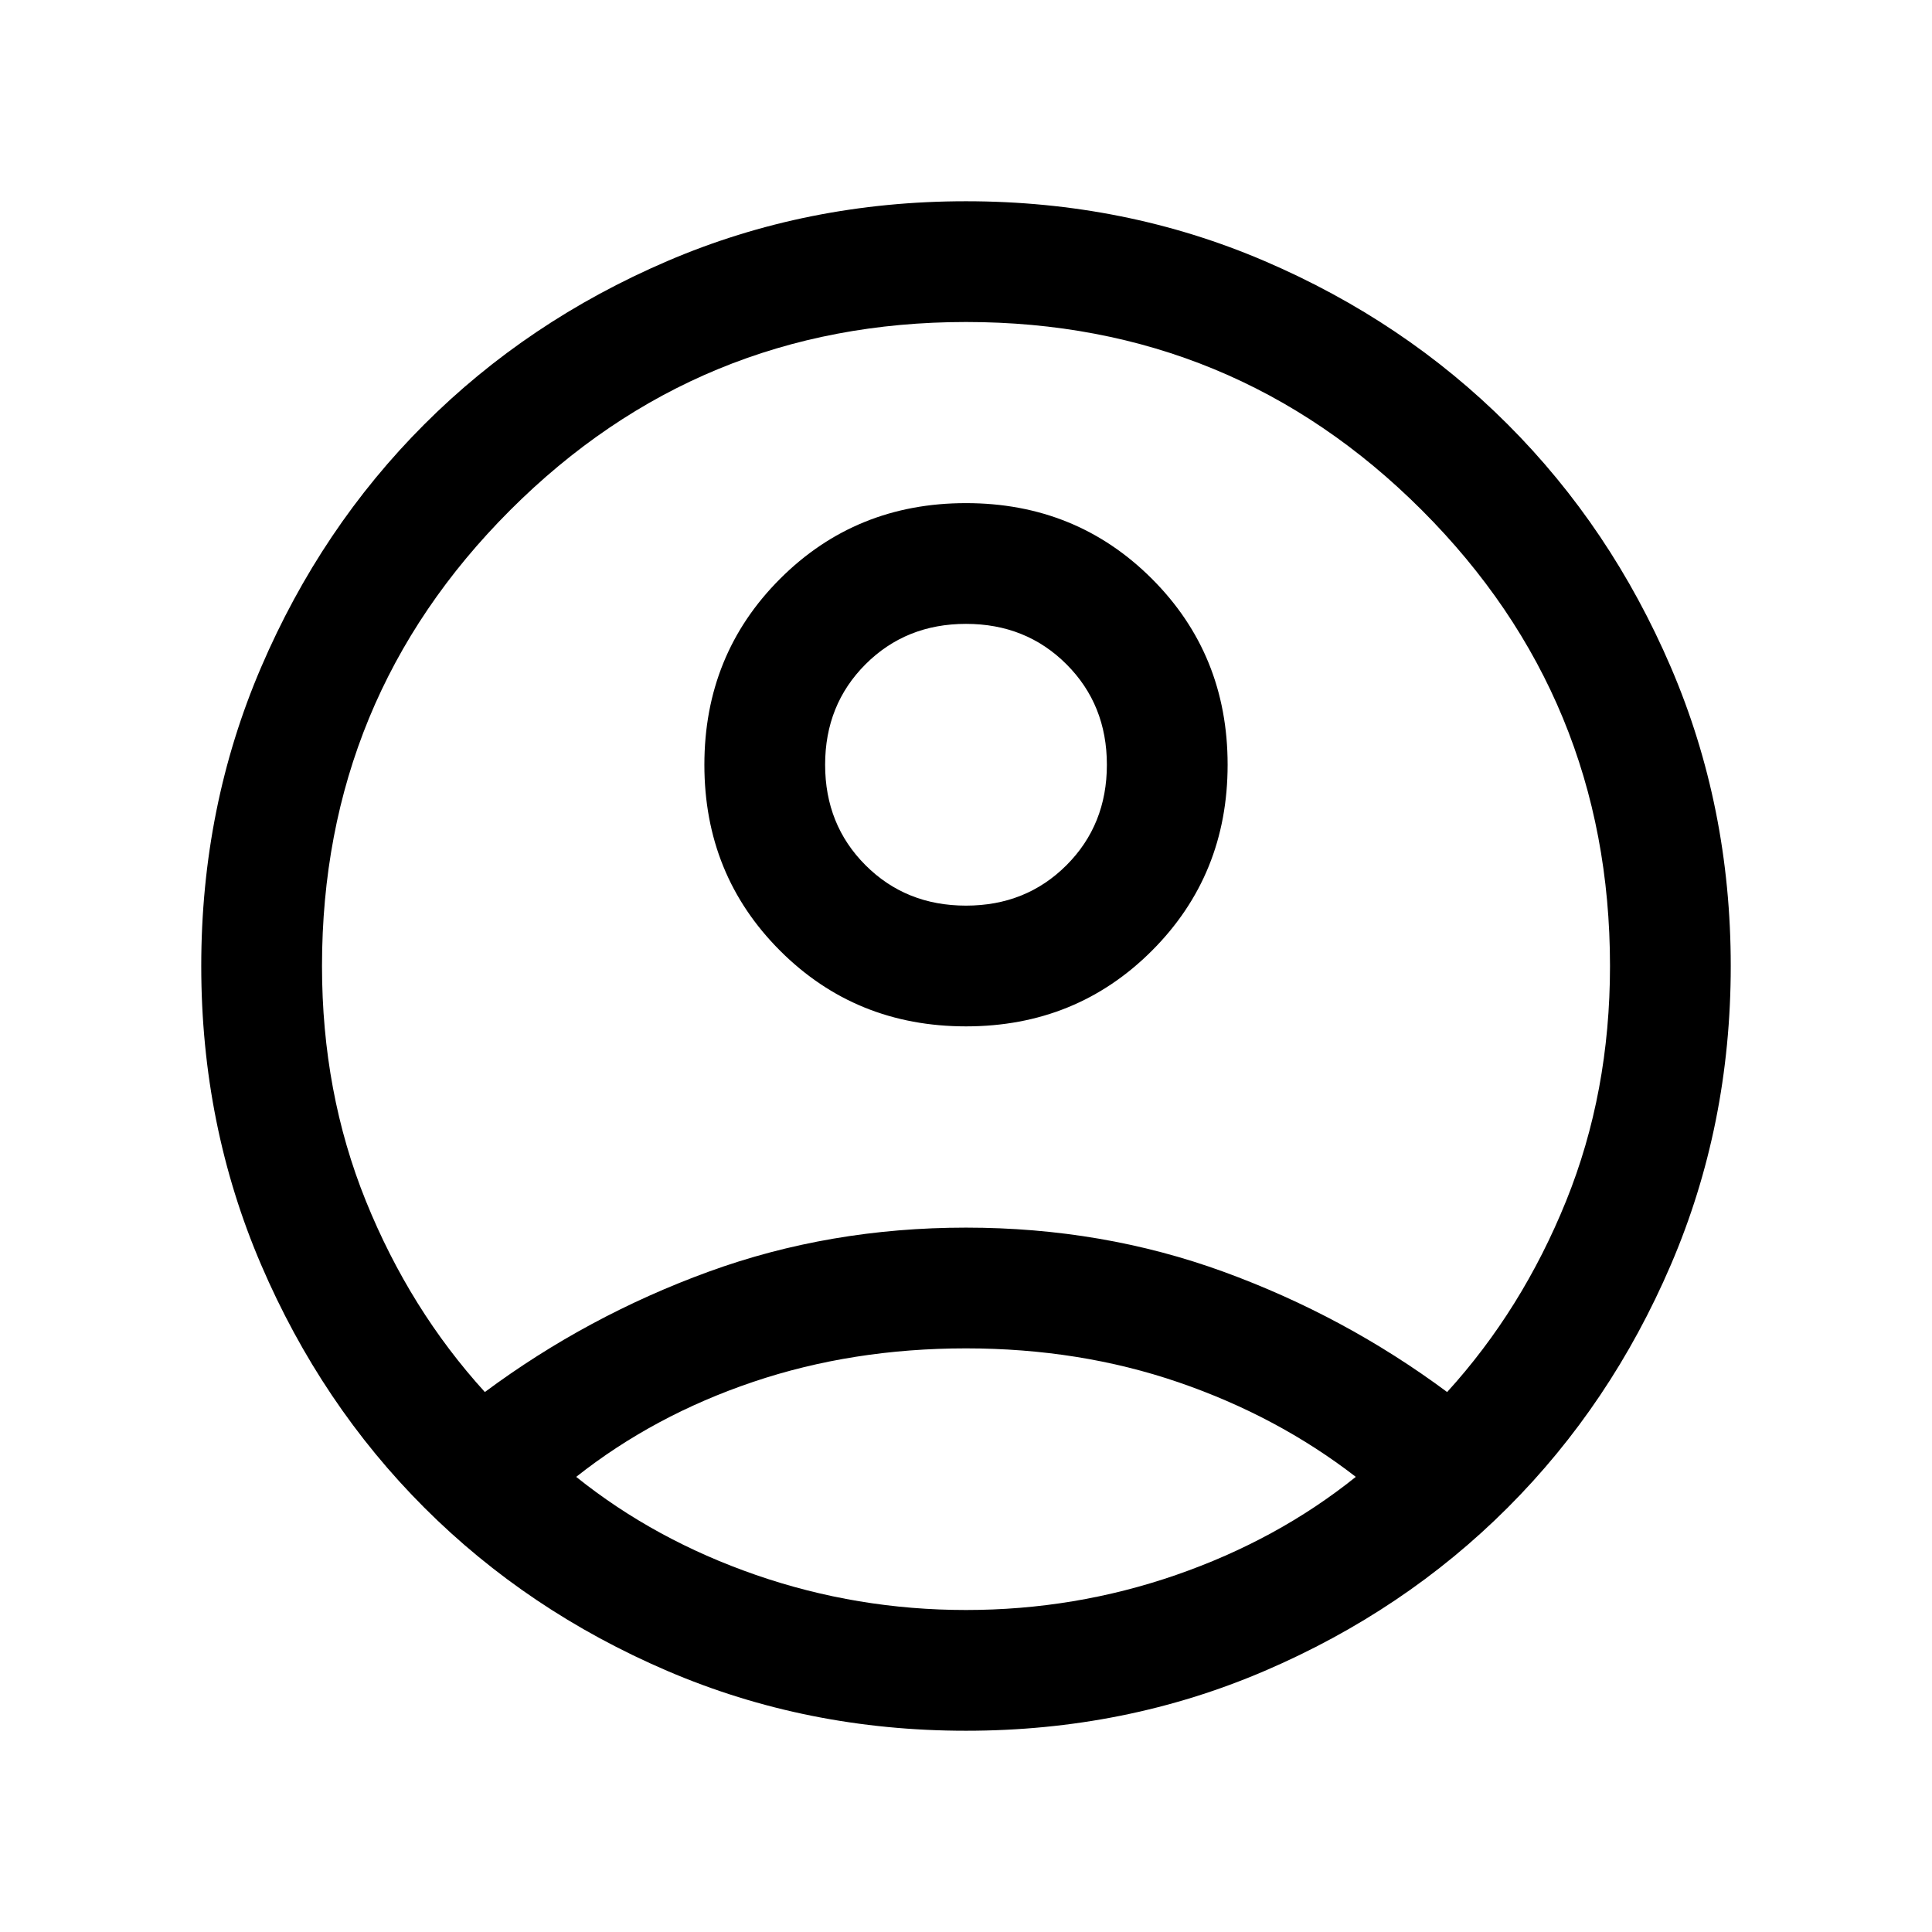
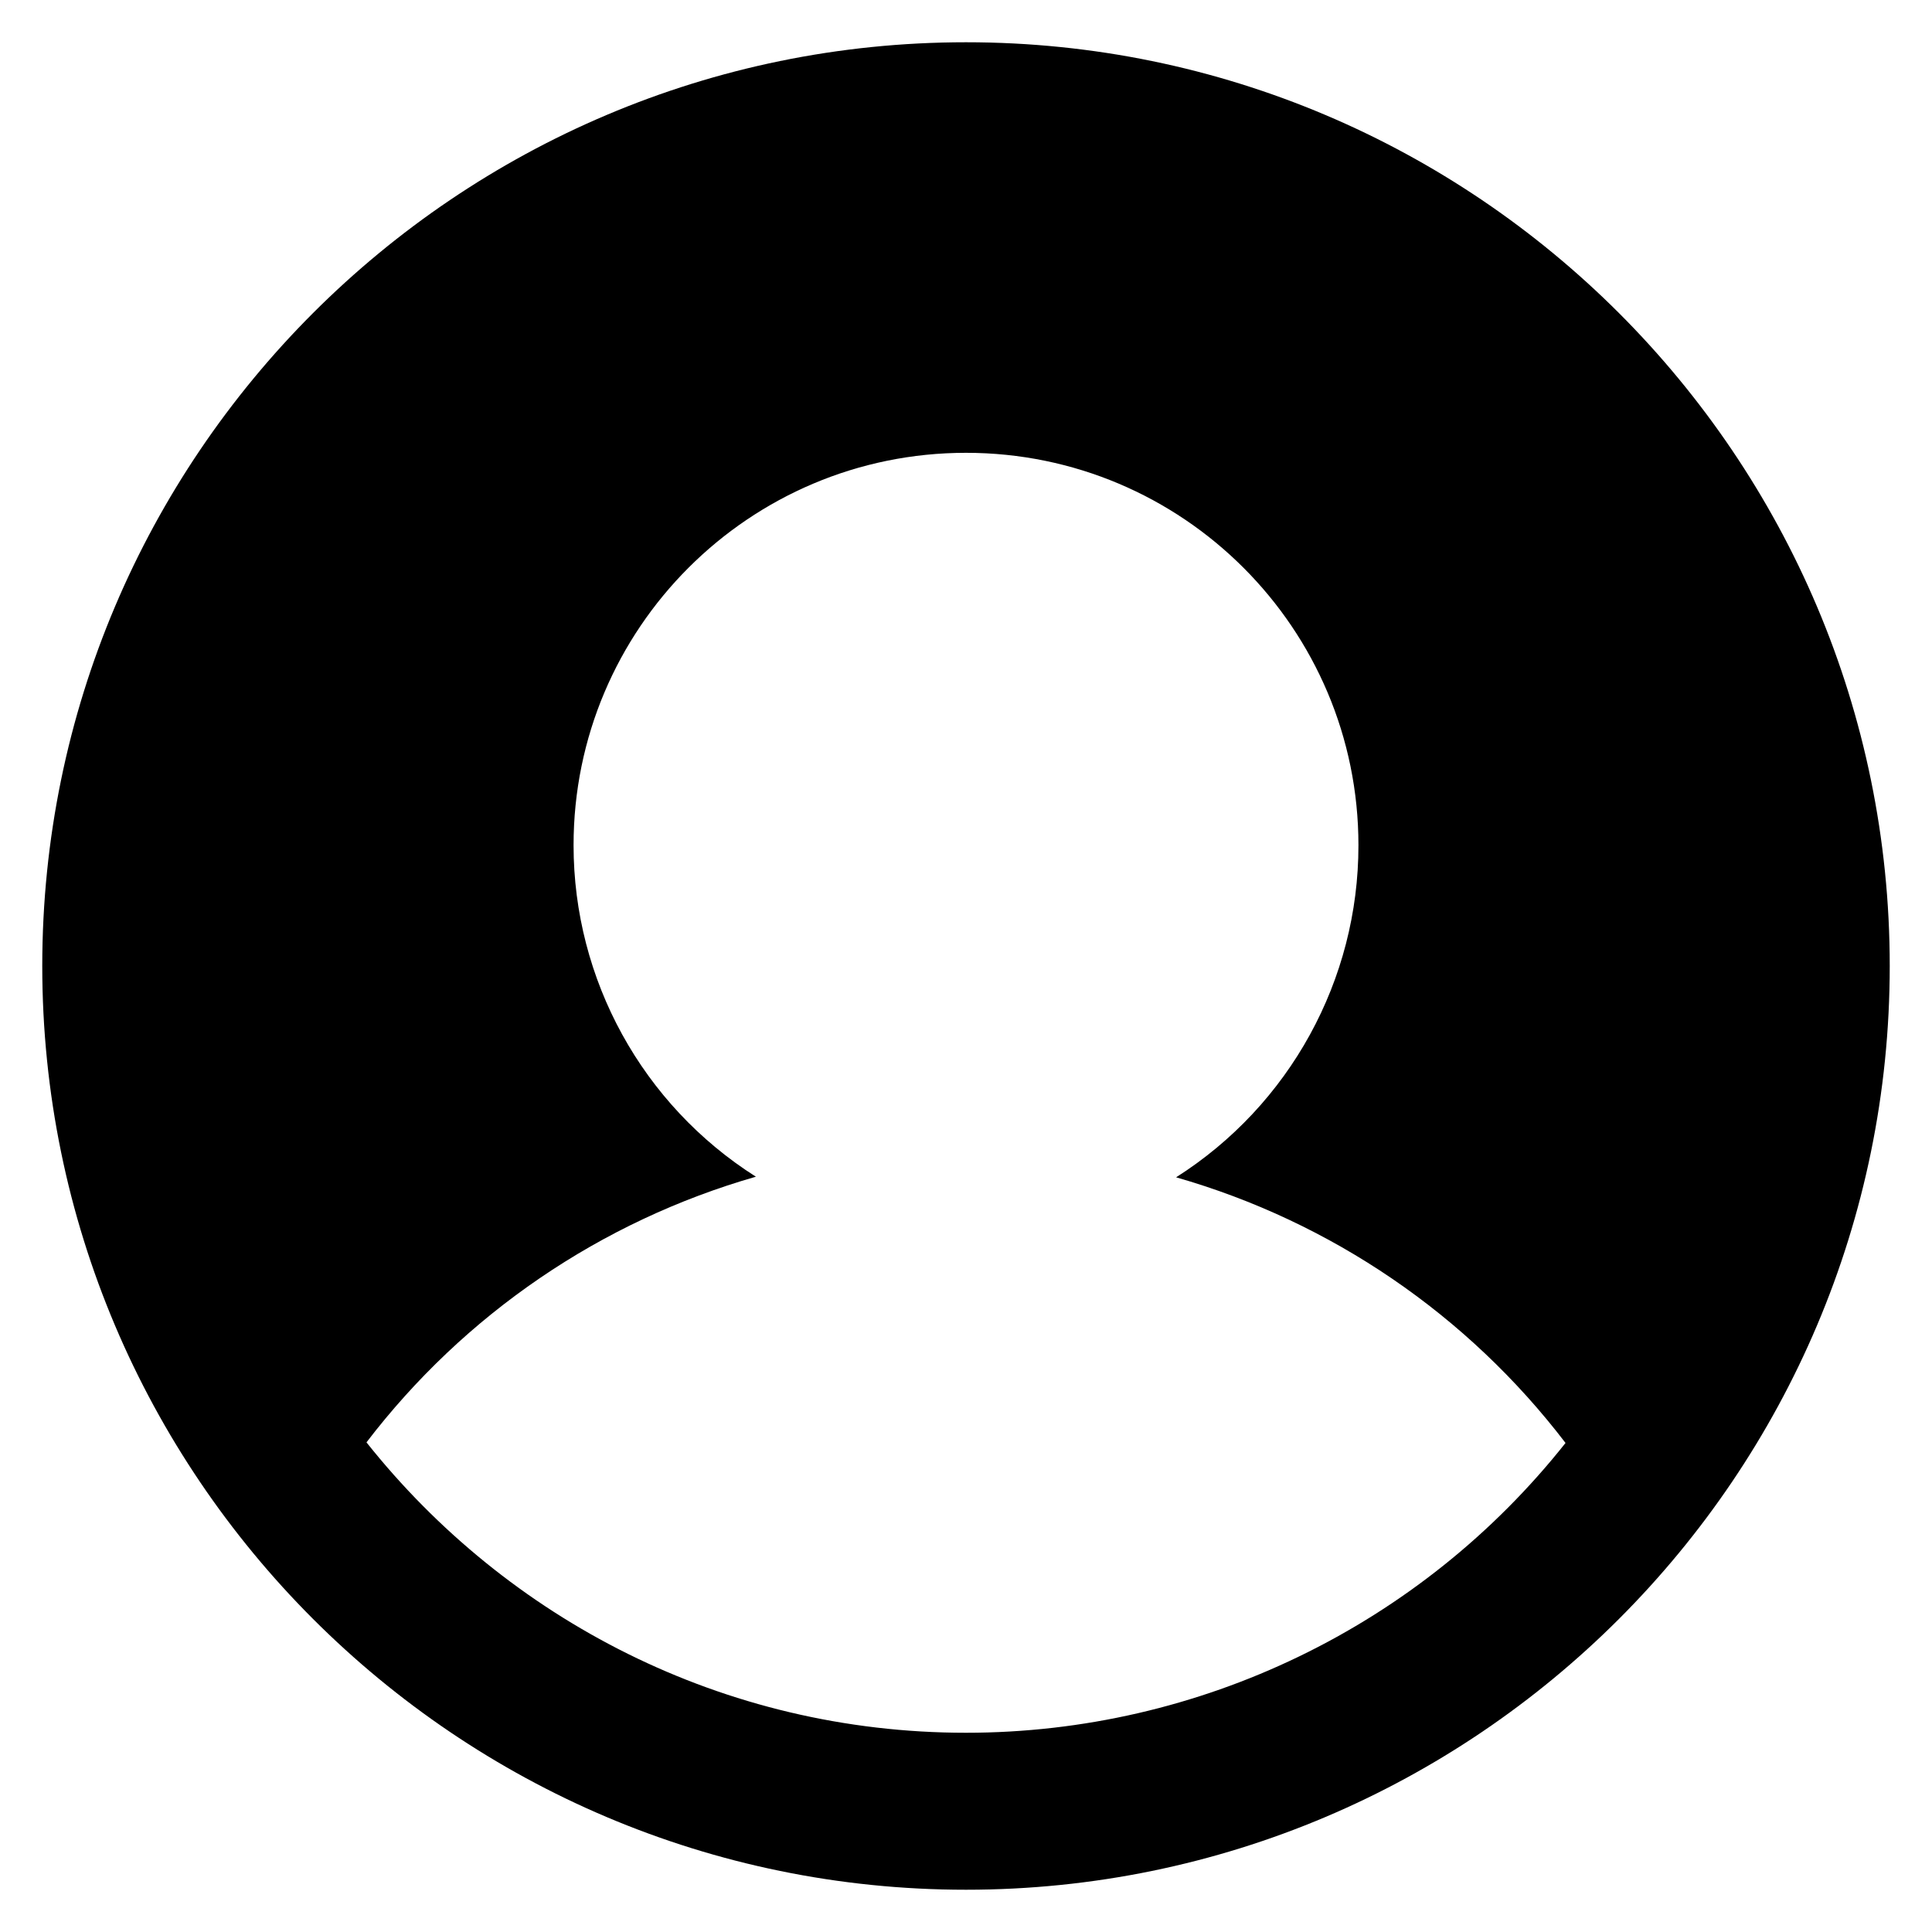
- <svg xmlns="http://www.w3.org/2000/svg" height="24" viewBox="0 -960 960 960" width="24">
-   <path d="M240.924-268.307q51-37.846 111.115-59.769Q412.154-349.999 480-349.999t127.961 21.923q60.115 21.923 111.115 59.769 37.308-41 59.116-94.923Q800-417.154 800-480q0-133-93.5-226.5T480-800q-133 0-226.5 93.5T160-480q0 62.846 21.808 116.77 21.808 53.923 59.116 94.923Zm239.088-181.694q-54.781 0-92.396-37.603-37.615-37.604-37.615-92.384 0-54.781 37.603-92.396 37.604-37.615 92.384-37.615 54.781 0 92.396 37.603 37.615 37.604 37.615 92.384 0 54.781-37.603 92.396-37.604 37.615-92.384 37.615Zm-.012 350q-79.154 0-148.499-29.77-69.346-29.769-120.654-81.076-51.307-51.308-81.076-120.654-29.77-69.345-29.77-148.499t29.77-148.499q29.769-69.346 81.076-120.654 51.308-51.307 120.654-81.076 69.345-29.77 148.499-29.77t148.499 29.77q69.346 29.769 120.654 81.076 51.307 51.308 81.076 120.654 29.77 69.345 29.77 148.499t-29.77 148.499q-29.769 69.346-81.076 120.654-51.308 51.307-120.654 81.076-69.345 29.77-148.499 29.77ZM480-160q54.154 0 104.423-17.423 50.27-17.423 89.27-48.731-39-30.154-88.116-47Q536.462-290.001 480-290.001q-56.462 0-105.77 16.654-49.308 16.654-87.923 47.193 39 31.308 89.27 48.731Q425.846-160 480-160Zm0-349.999q29.846 0 49.924-20.077 20.077-20.078 20.077-49.924t-20.077-49.924Q509.846-650.001 480-650.001t-49.924 20.077Q409.999-609.846 409.999-580t20.077 49.924q20.078 20.077 49.924 20.077ZM480-580Zm0 355Z" />
+ <svg xmlns="http://www.w3.org/2000/svg" viewBox="0 0 32 32" aria-hidden="true" role="presentation" focusable="false" style="display: block; height: 100%; width: 100%; fill: currentcolor;">
+   <path d="M16 .7C7.56.7.7 7.56.7 16S7.56 31.3 16 31.3 31.3 24.44 31.3 16 24.44.7 16 .7zm0 28c-4.02 0-7.6-1.88-9.93-4.81a12.43 12.43 0 0 1 6.45-4.4A6.5 6.5 0 0 1 9.5 14a6.5 6.5 0 0 1 13 0 6.51 6.51 0 0 1-3.02 5.5 12.42 12.42 0 0 1 6.45 4.4A12.67 12.67 0 0 1 16 28.7z" />
</svg>
